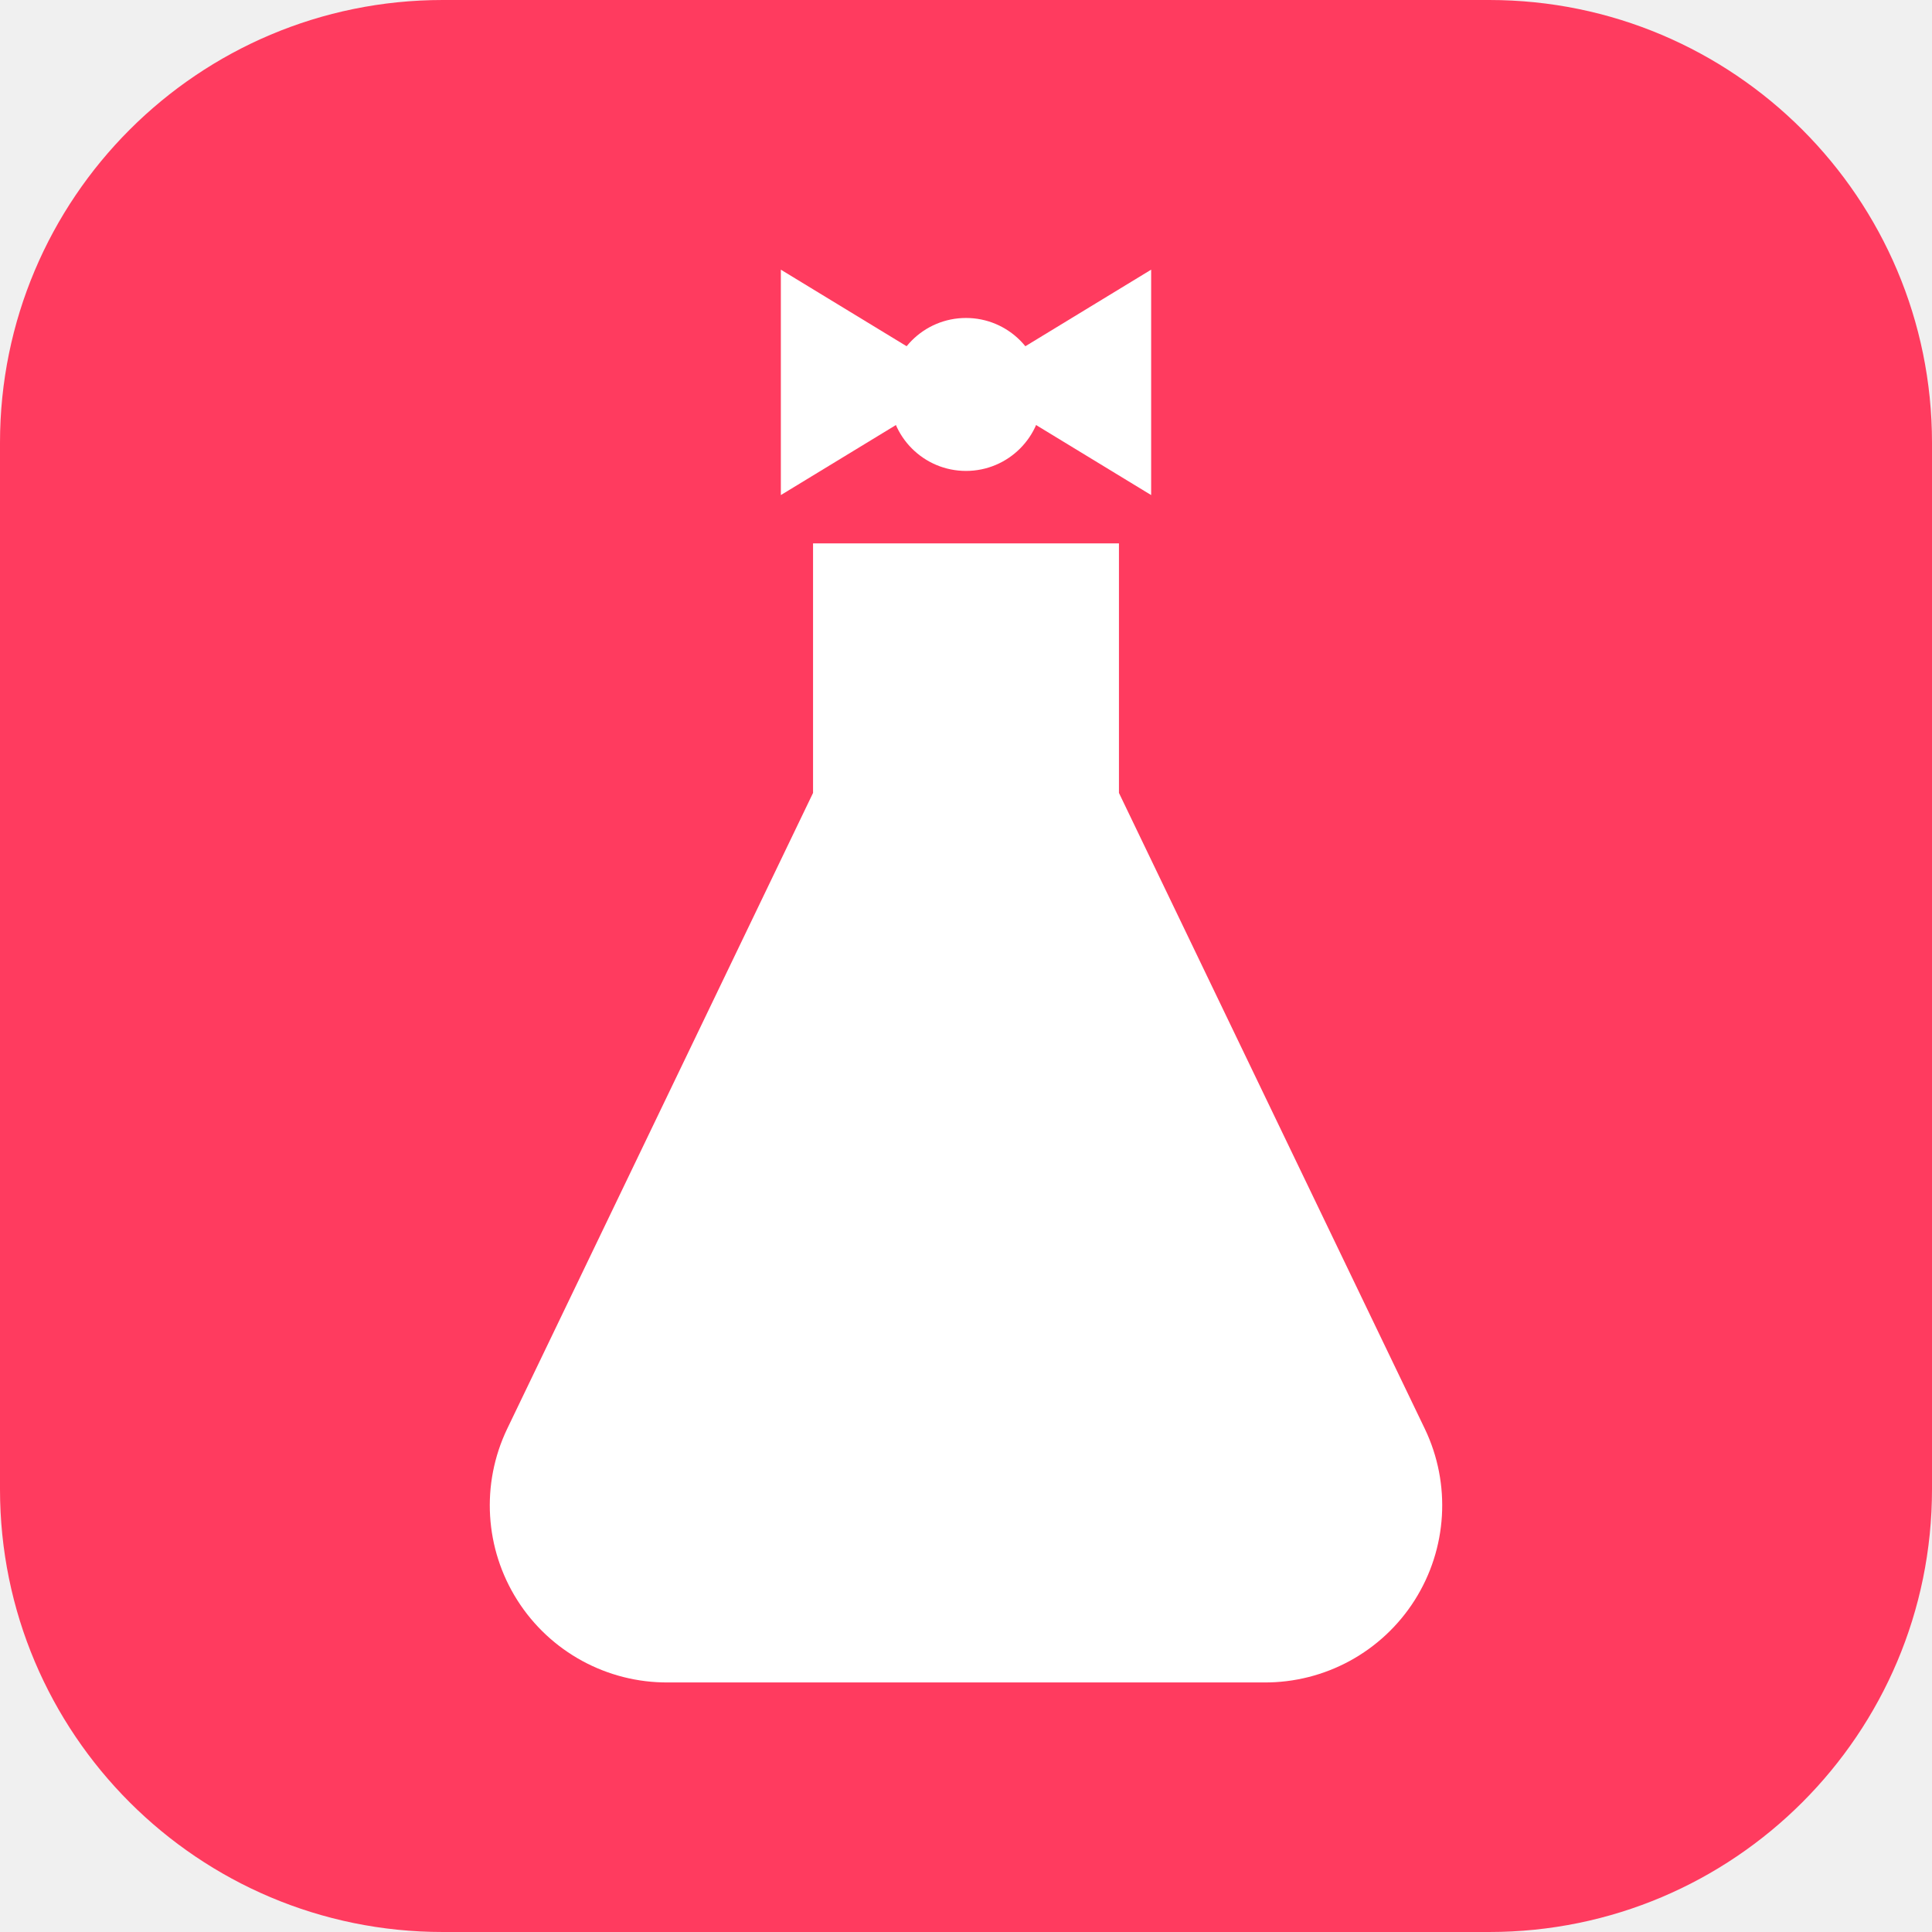
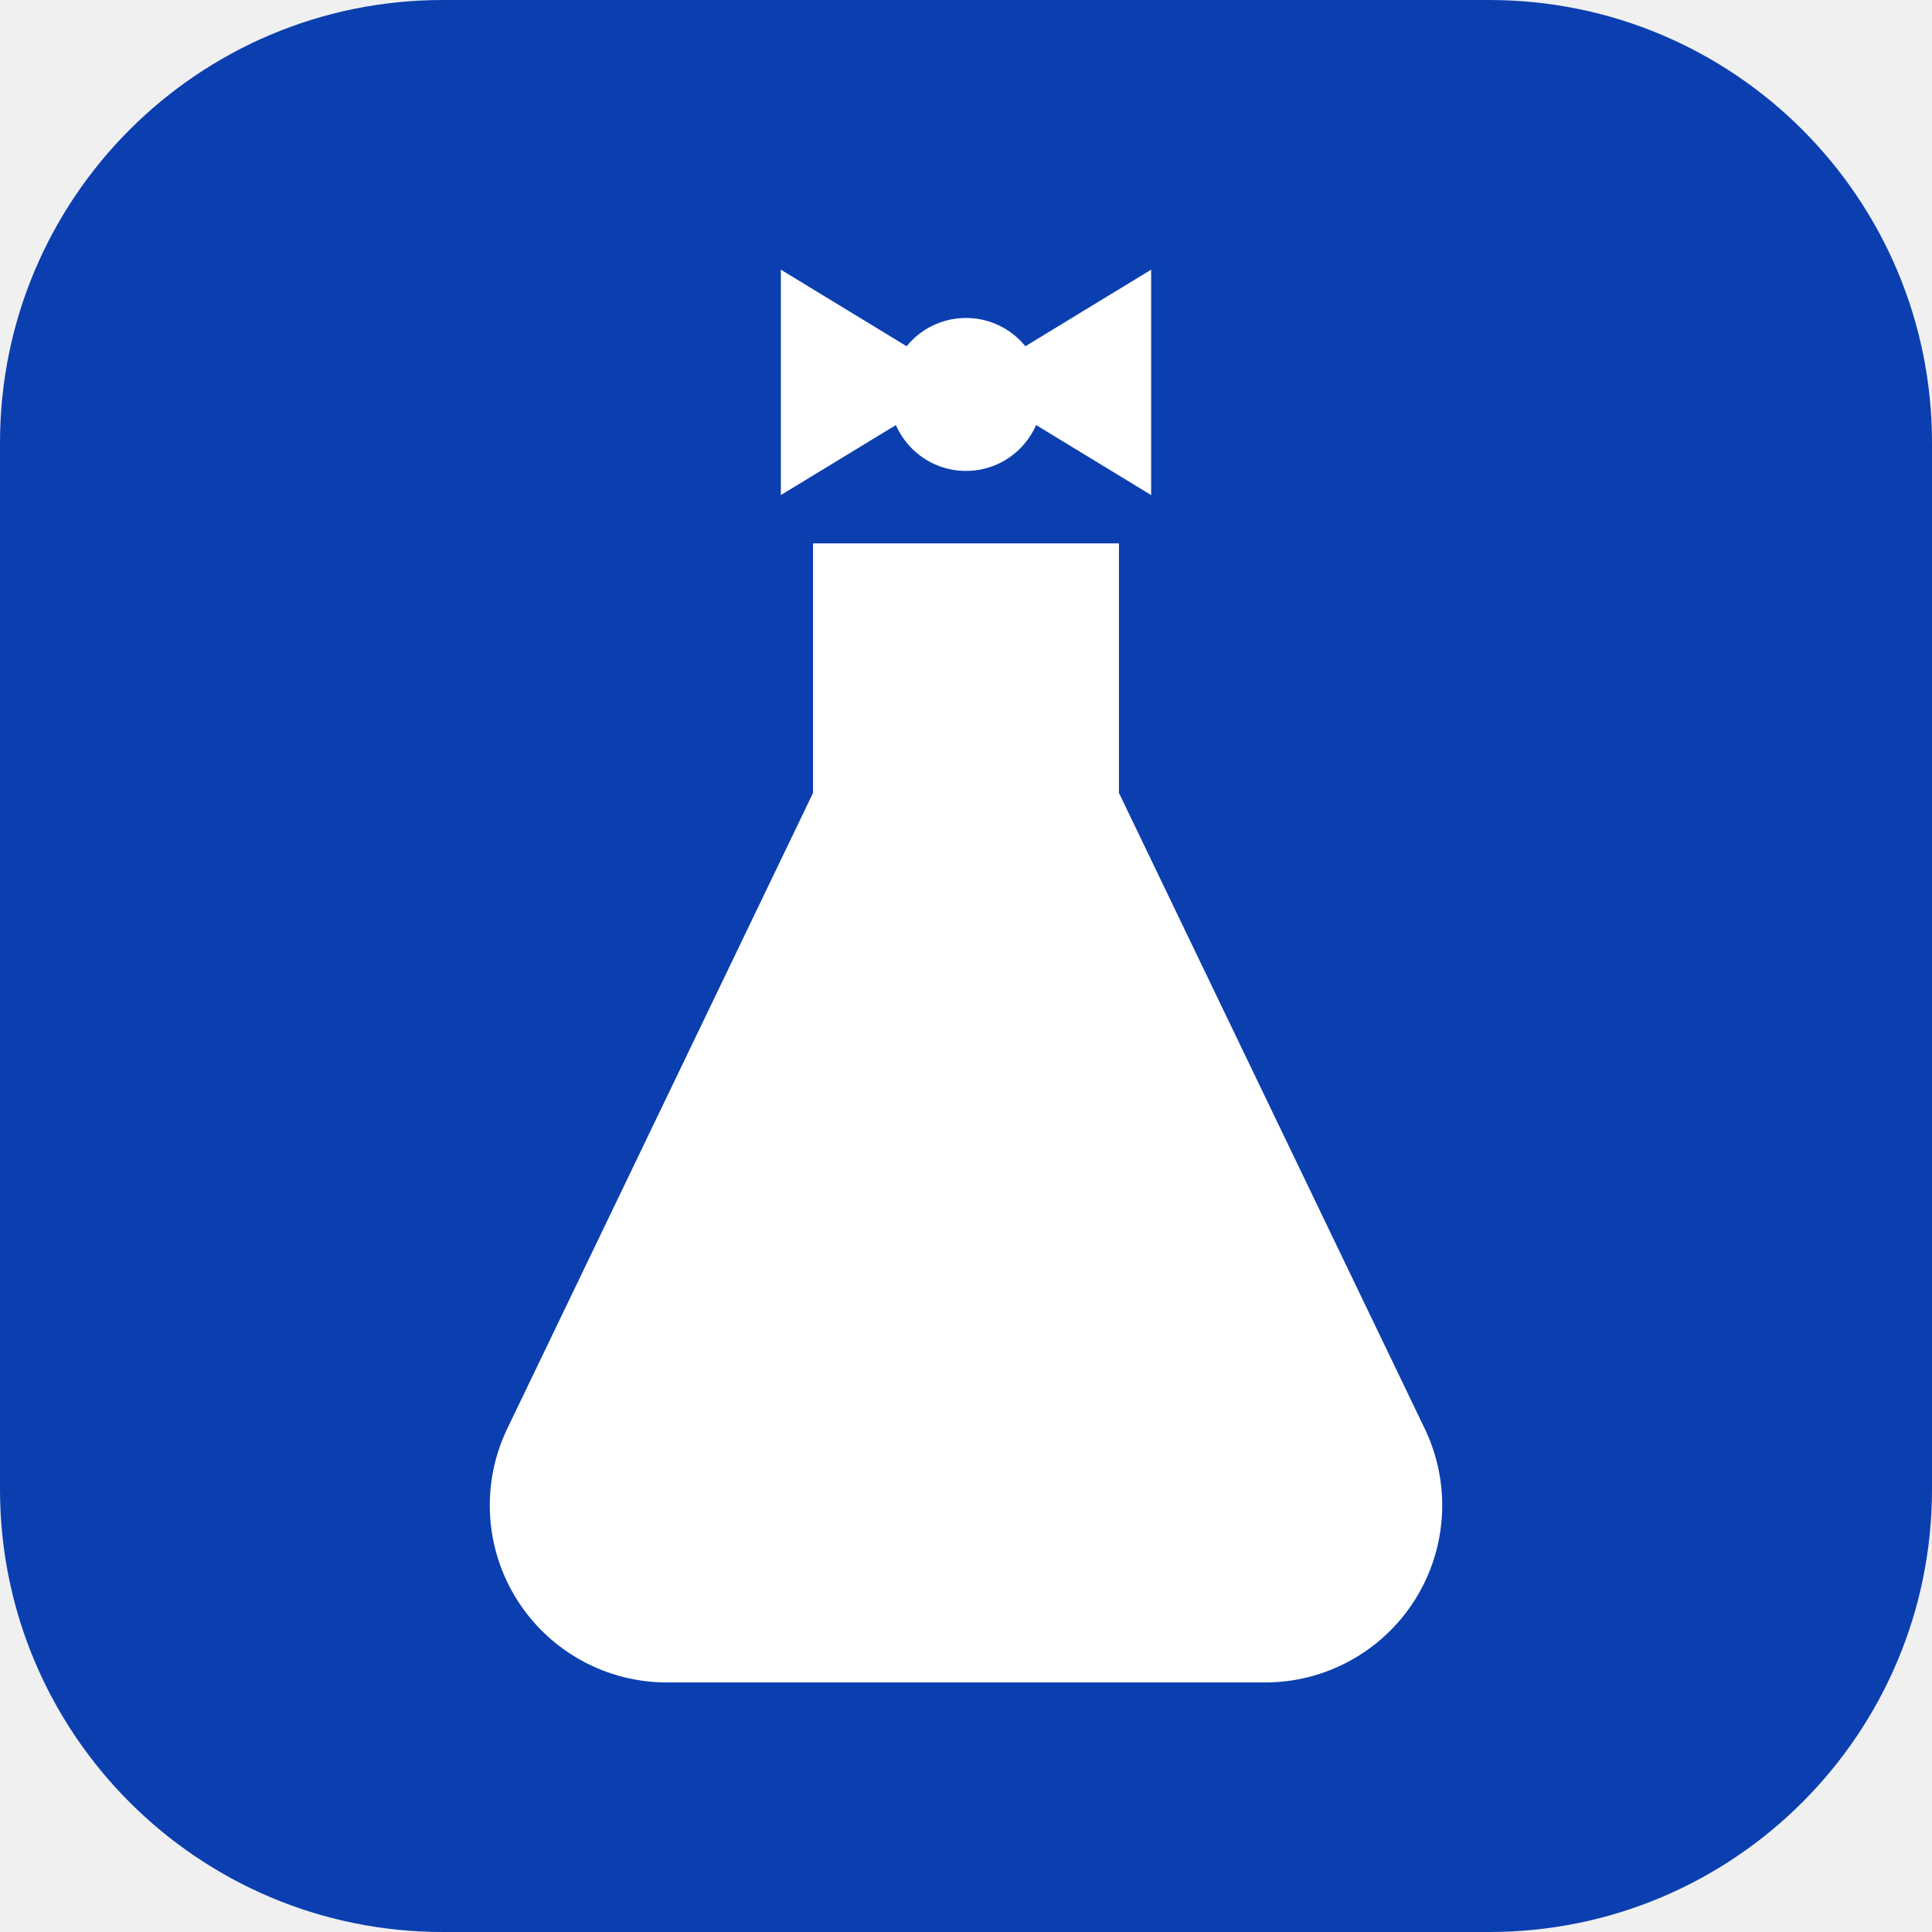
<svg xmlns="http://www.w3.org/2000/svg" viewBox="0 0 48 48" width="48" height="48">
-   <rect width="48" height="48" rx="11" fill="#ff3b5f" />
+   <rect width="48" height="48" rx="11" fill="#0b3fb0" />
  <path d="M24 9.5l-4.6 -2.8v5.6z" fill="#fff" />
  <path d="M24 9.5l4.6 -2.8v5.6z" fill="#fff" />
  <circle cx="24" cy="9.8" r="1.9" fill="#fff" />
  <path d="M20.2 13.5h7.6v6.2l7.6 15.8A4.4 4.4 0 0 1 31.4 41.8H16.6A4.4 4.4 0 0 1 12.6 35.5l7.6 -15.8z" fill="#fff" />
</svg>
